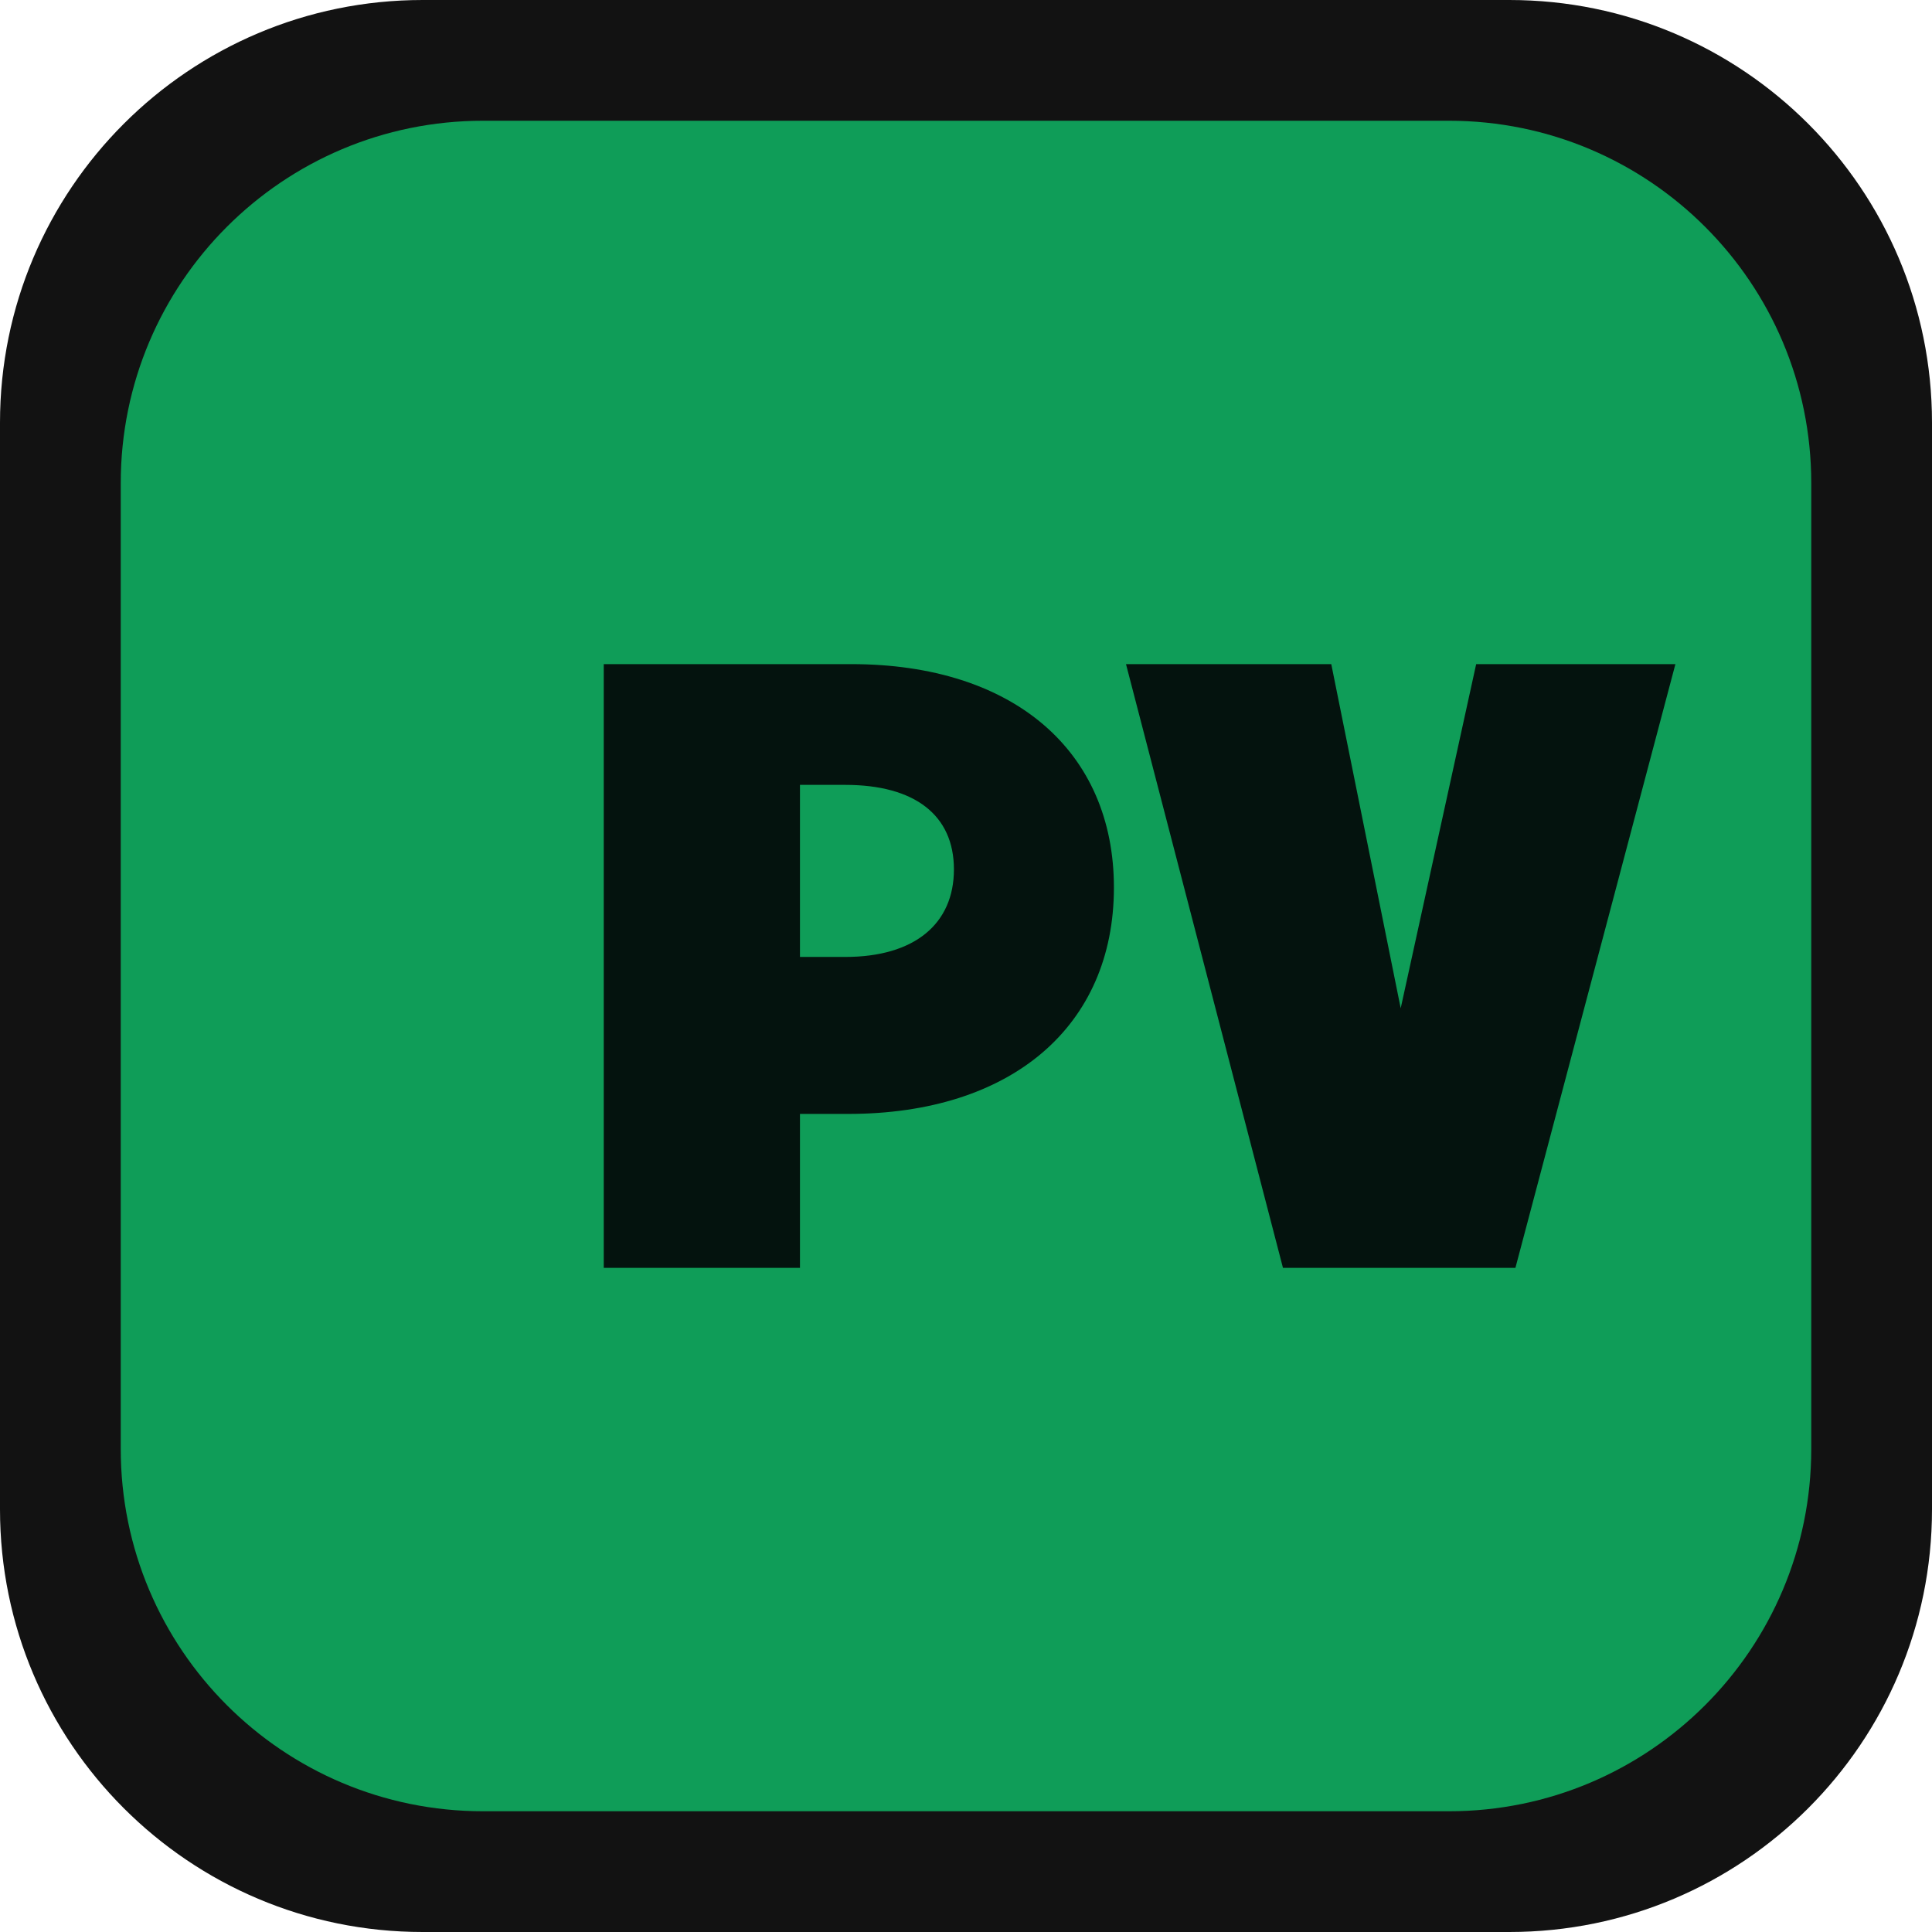
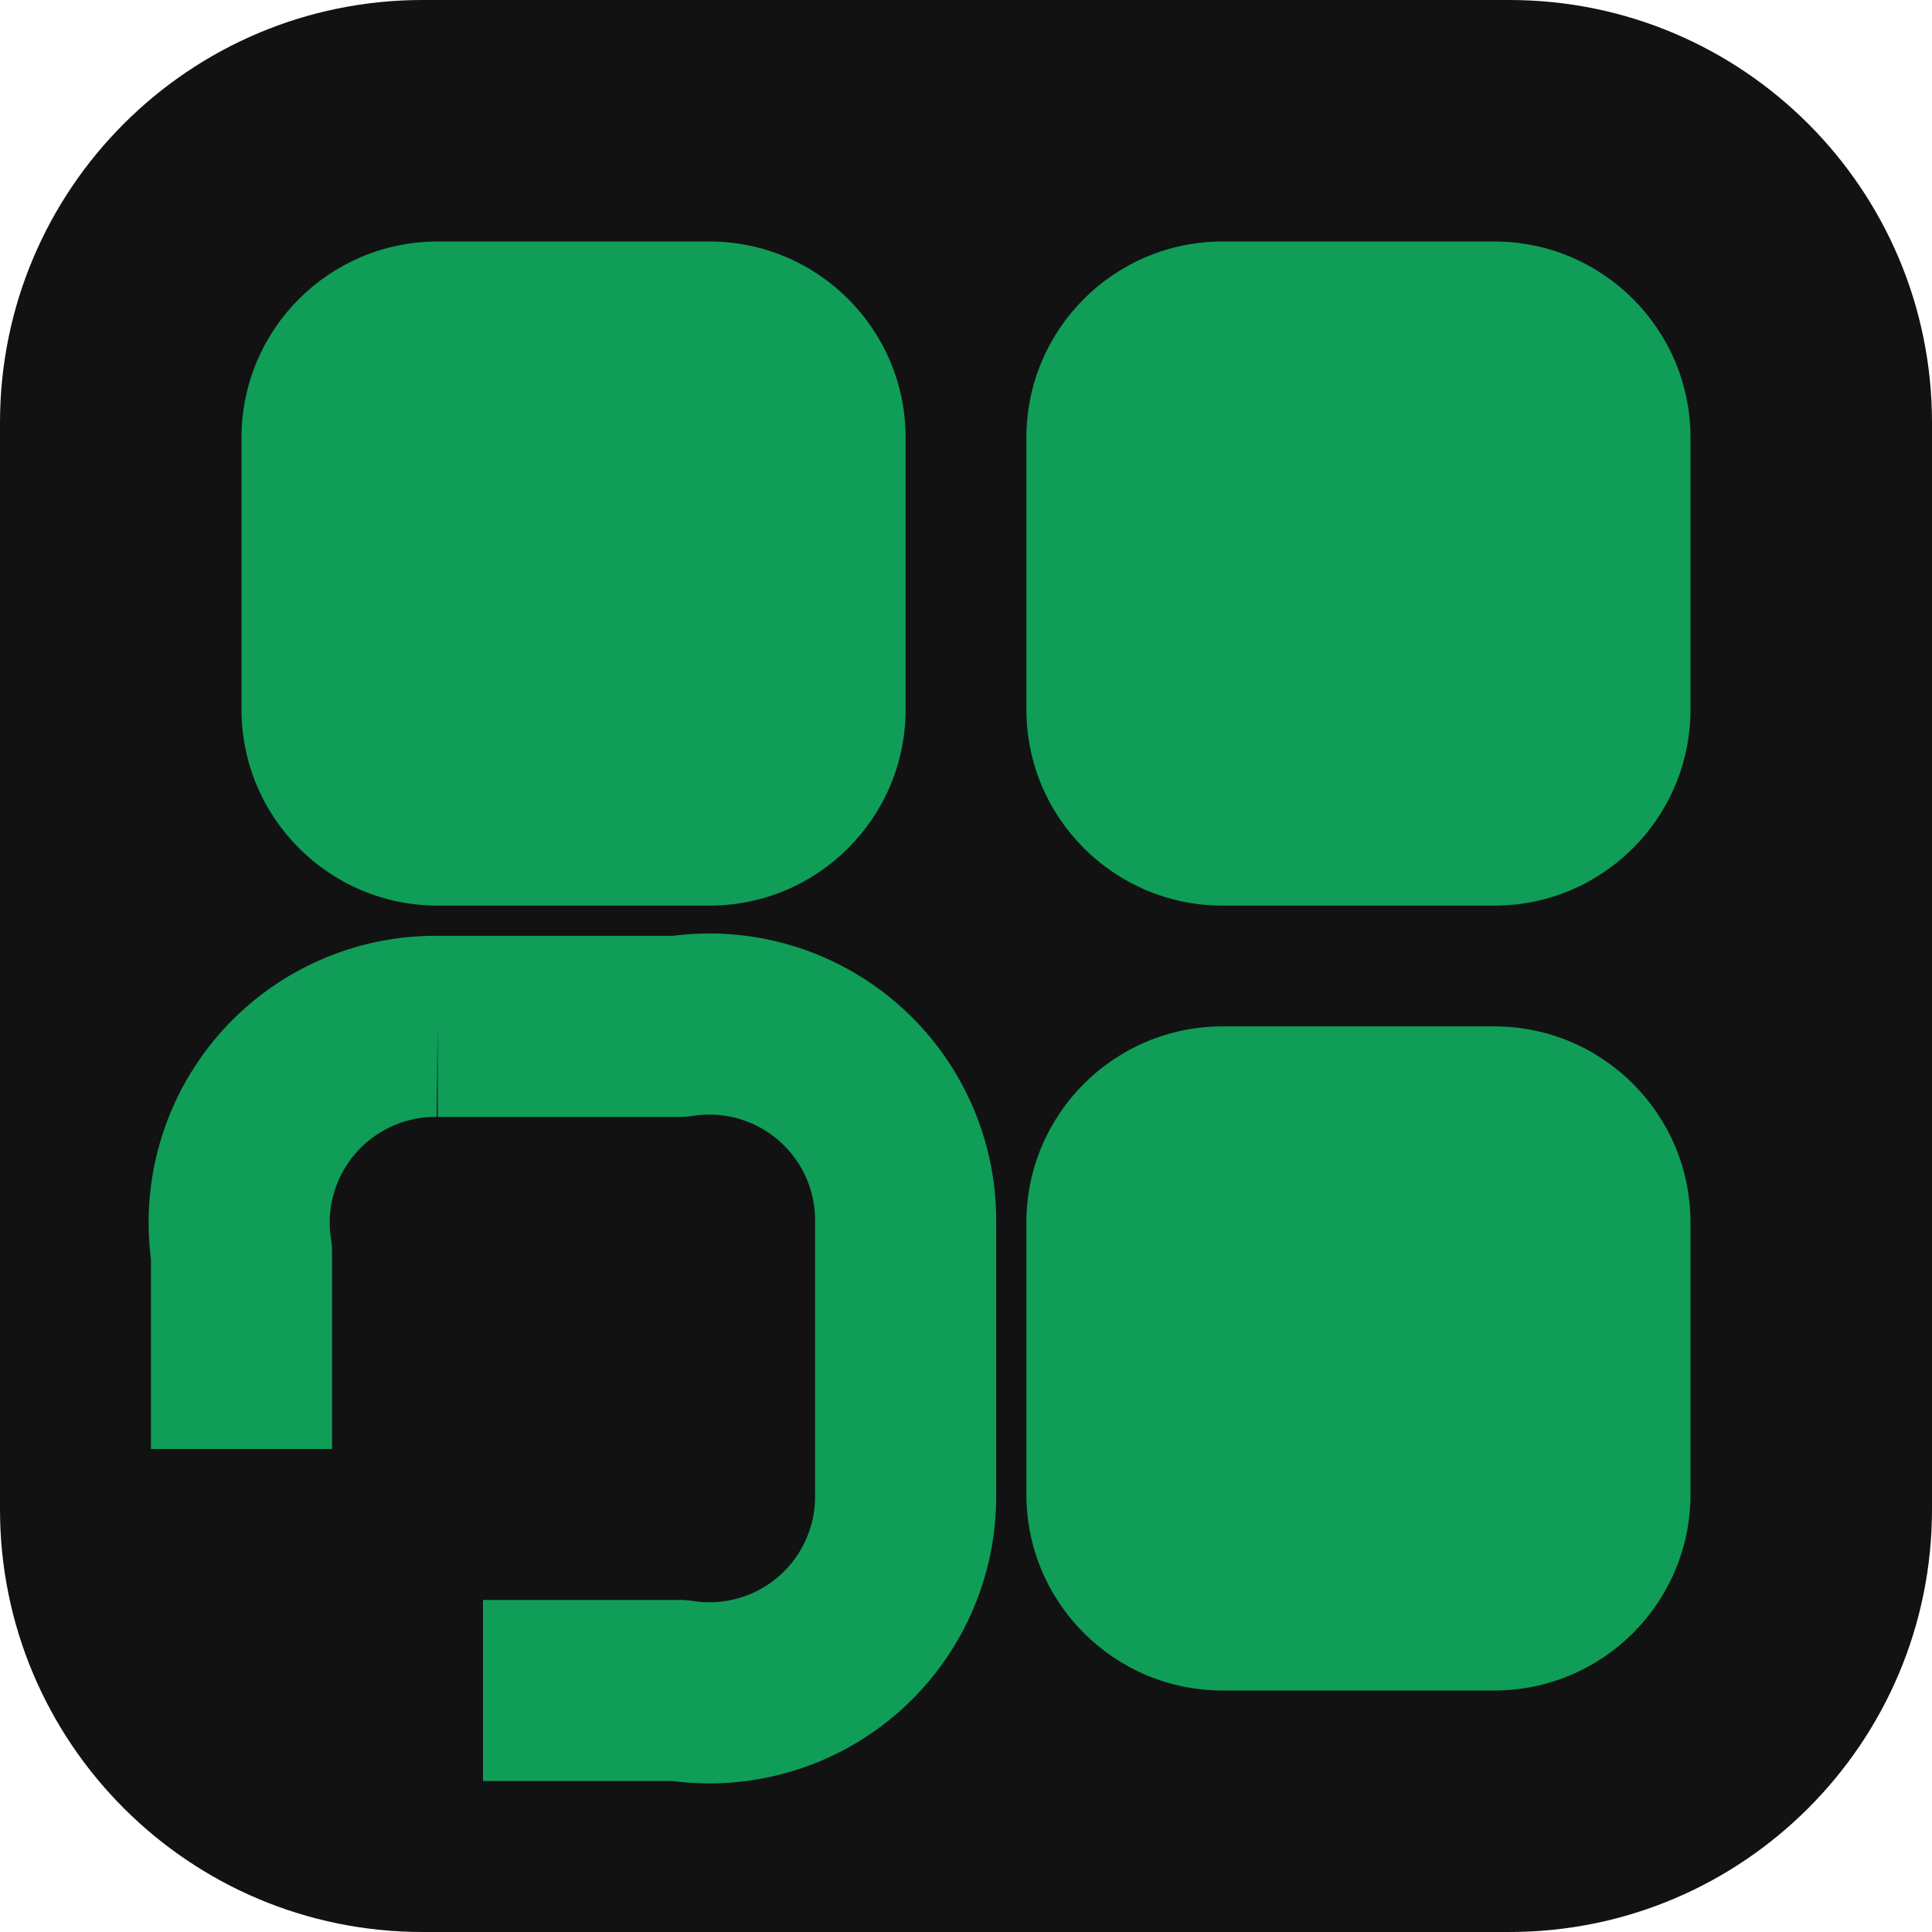
- <svg xmlns="http://www.w3.org/2000/svg" viewBox="0 0 64 64" fill="none">
+ <svg xmlns="http://www.w3.org/2000/svg" viewBox="0 0 64 64">
  <rect width="64" height="64" rx="14" fill="#121212" />
-   <rect x="4" y="4" width="56" height="56" rx="12" fill="#0f9d58" />
-   <path d="M20 42V22h8.2c5.4 0 8.7 2.9 8.7 7.4 0 4.6-3.4 7.5-8.8 7.5H26.5V42H20zm6.5-10.3h1.5c2.3 0 3.6-1.1 3.6-2.9s-1.3-2.8-3.6-2.8h-1.5v5.7zM42.5 42l-5.2-20h6.8l2.3 11.4L48.9 22h6.6L50.2 42h-7.7z" fill="#04130e" />
+   <g fill="#0f9d58">
+     <rect x="8" y="8" width="22" height="22" rx="6.5" />
+     <rect x="34" y="8" width="22" height="22" rx="6.5" />
+     <rect x="34" y="34" width="22" height="22" rx="6.5" />
+   </g>
+   <path fill="none" stroke="#0f9d58" stroke-width="6" stroke-linejoin="round" d="M14.5 34 H22.5 A6.5 6.5 0 0 1 30 40.5 V49.5 A6.5 6.5 0 0 1 22.5 56 H16 M8 48 V41.5 A6.5 6.5 0 0 1 14.5 34" />
</svg>
